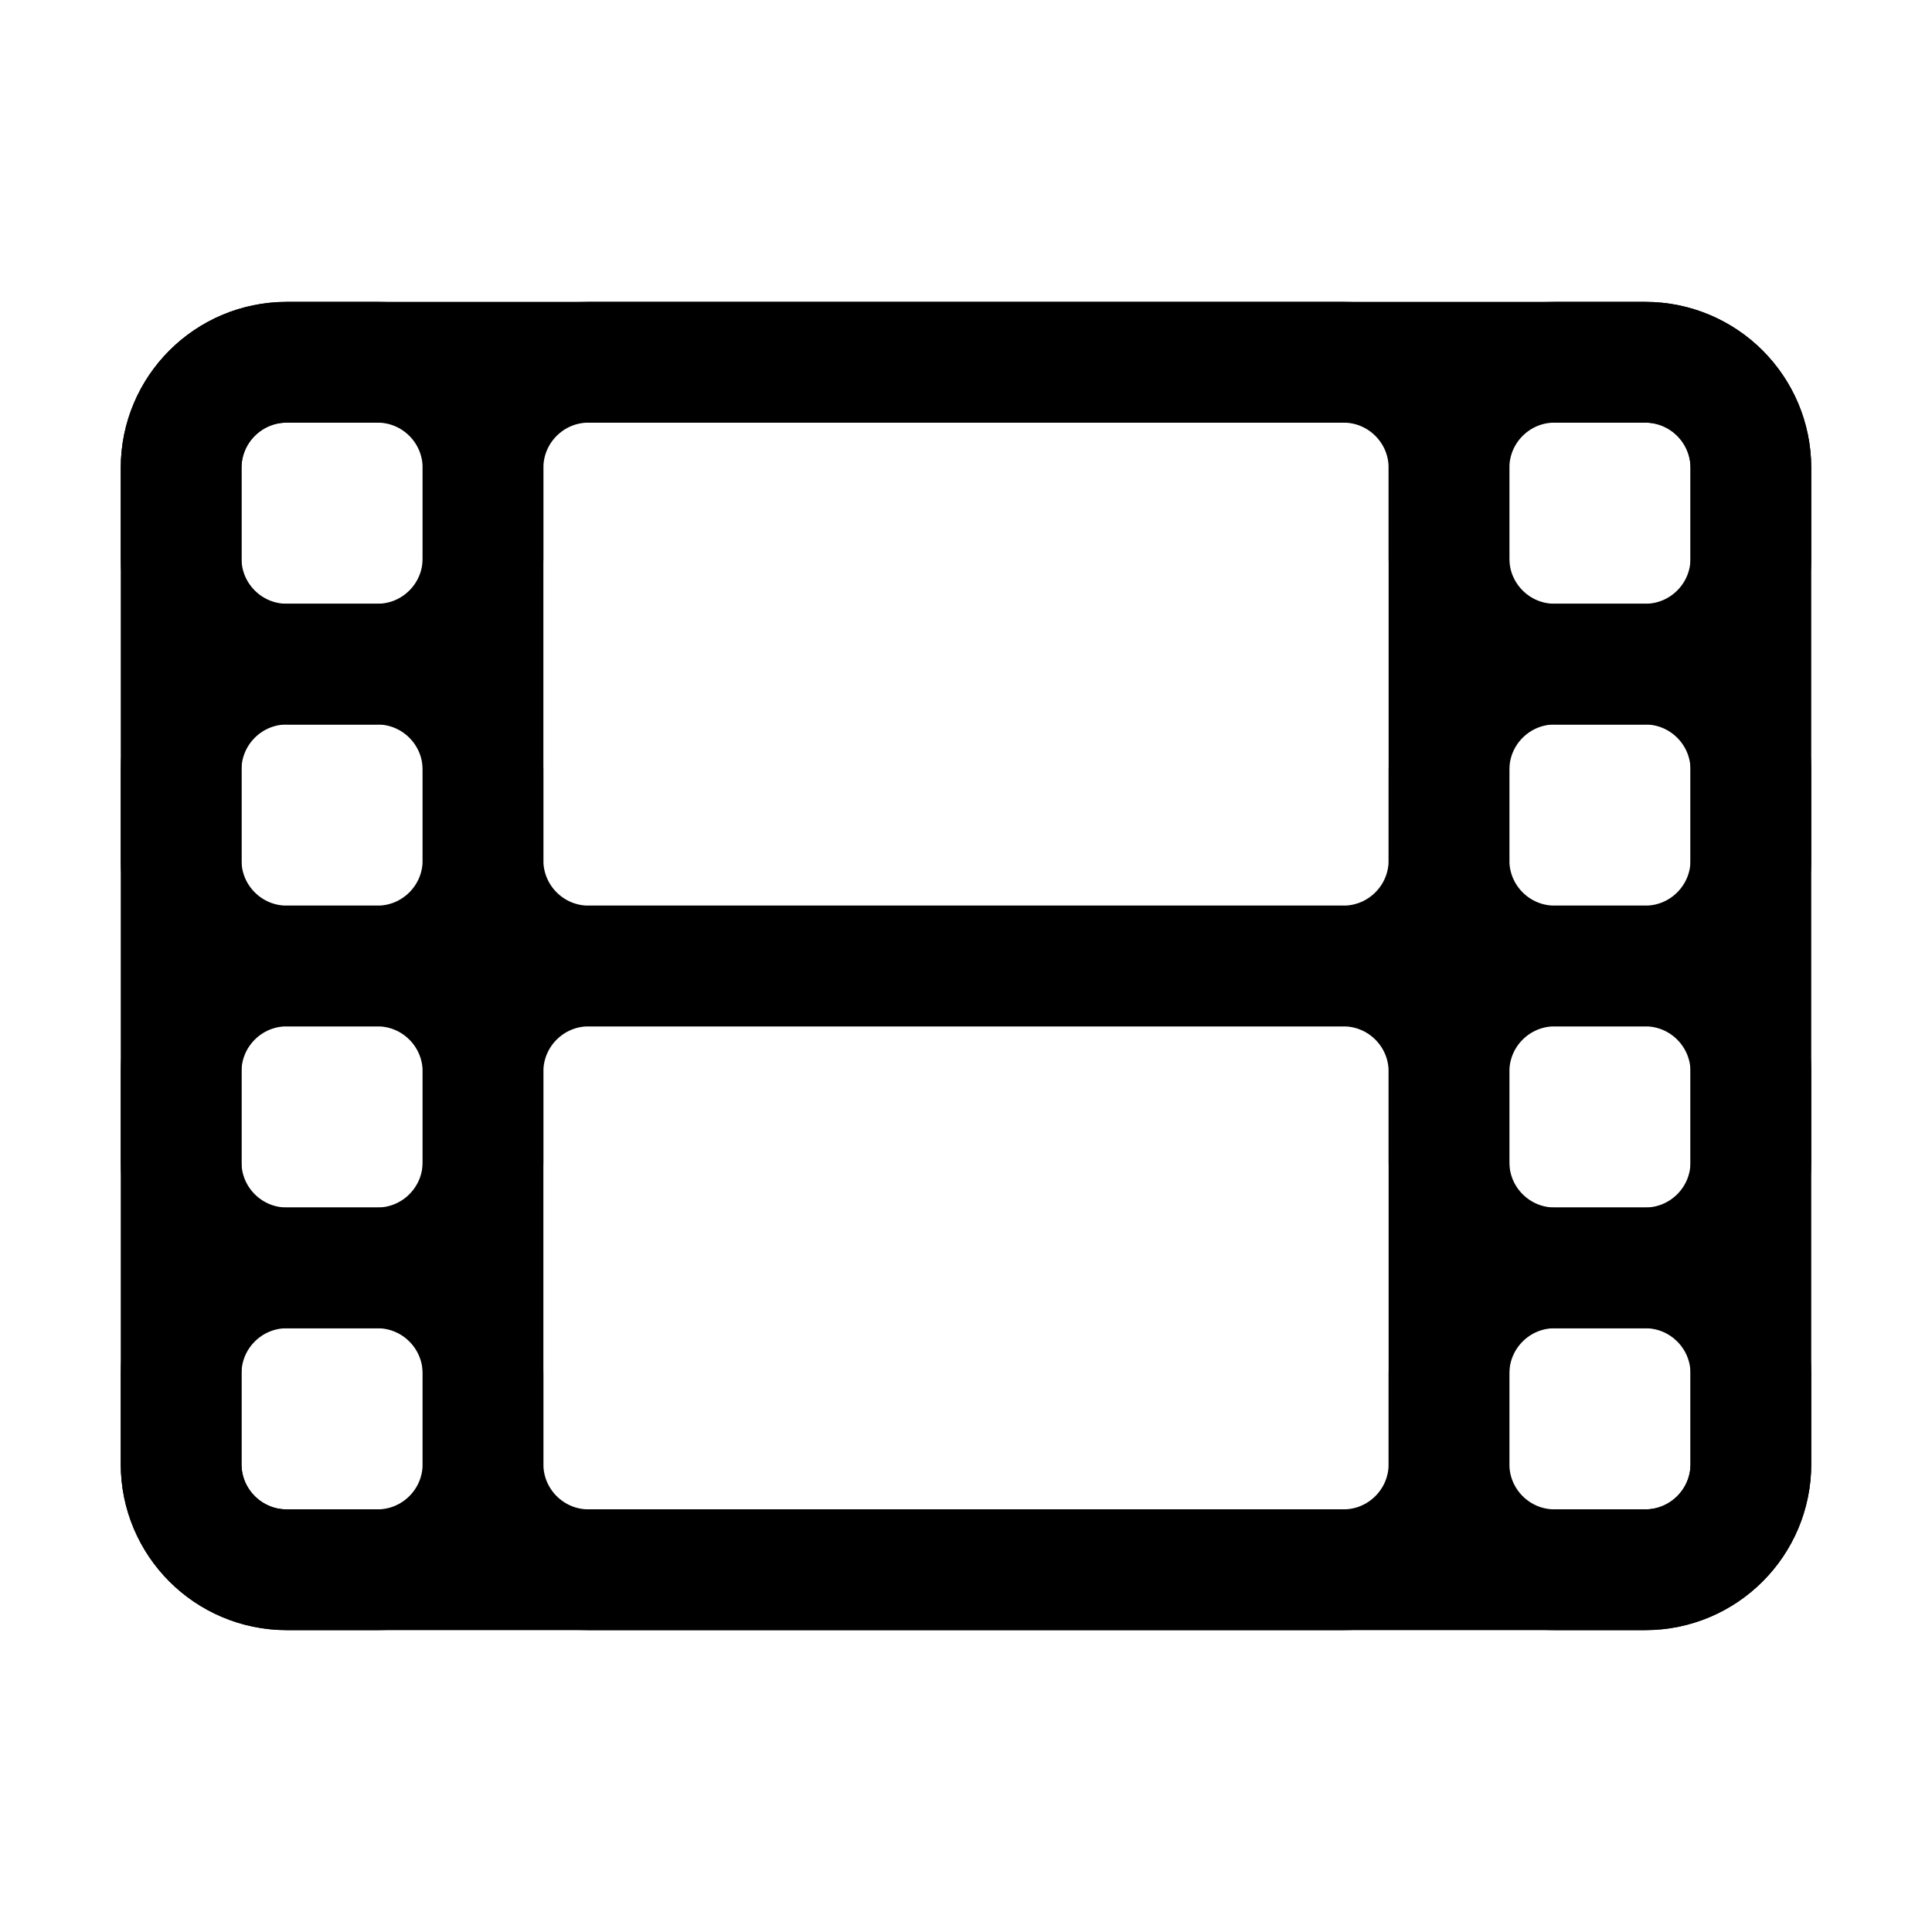
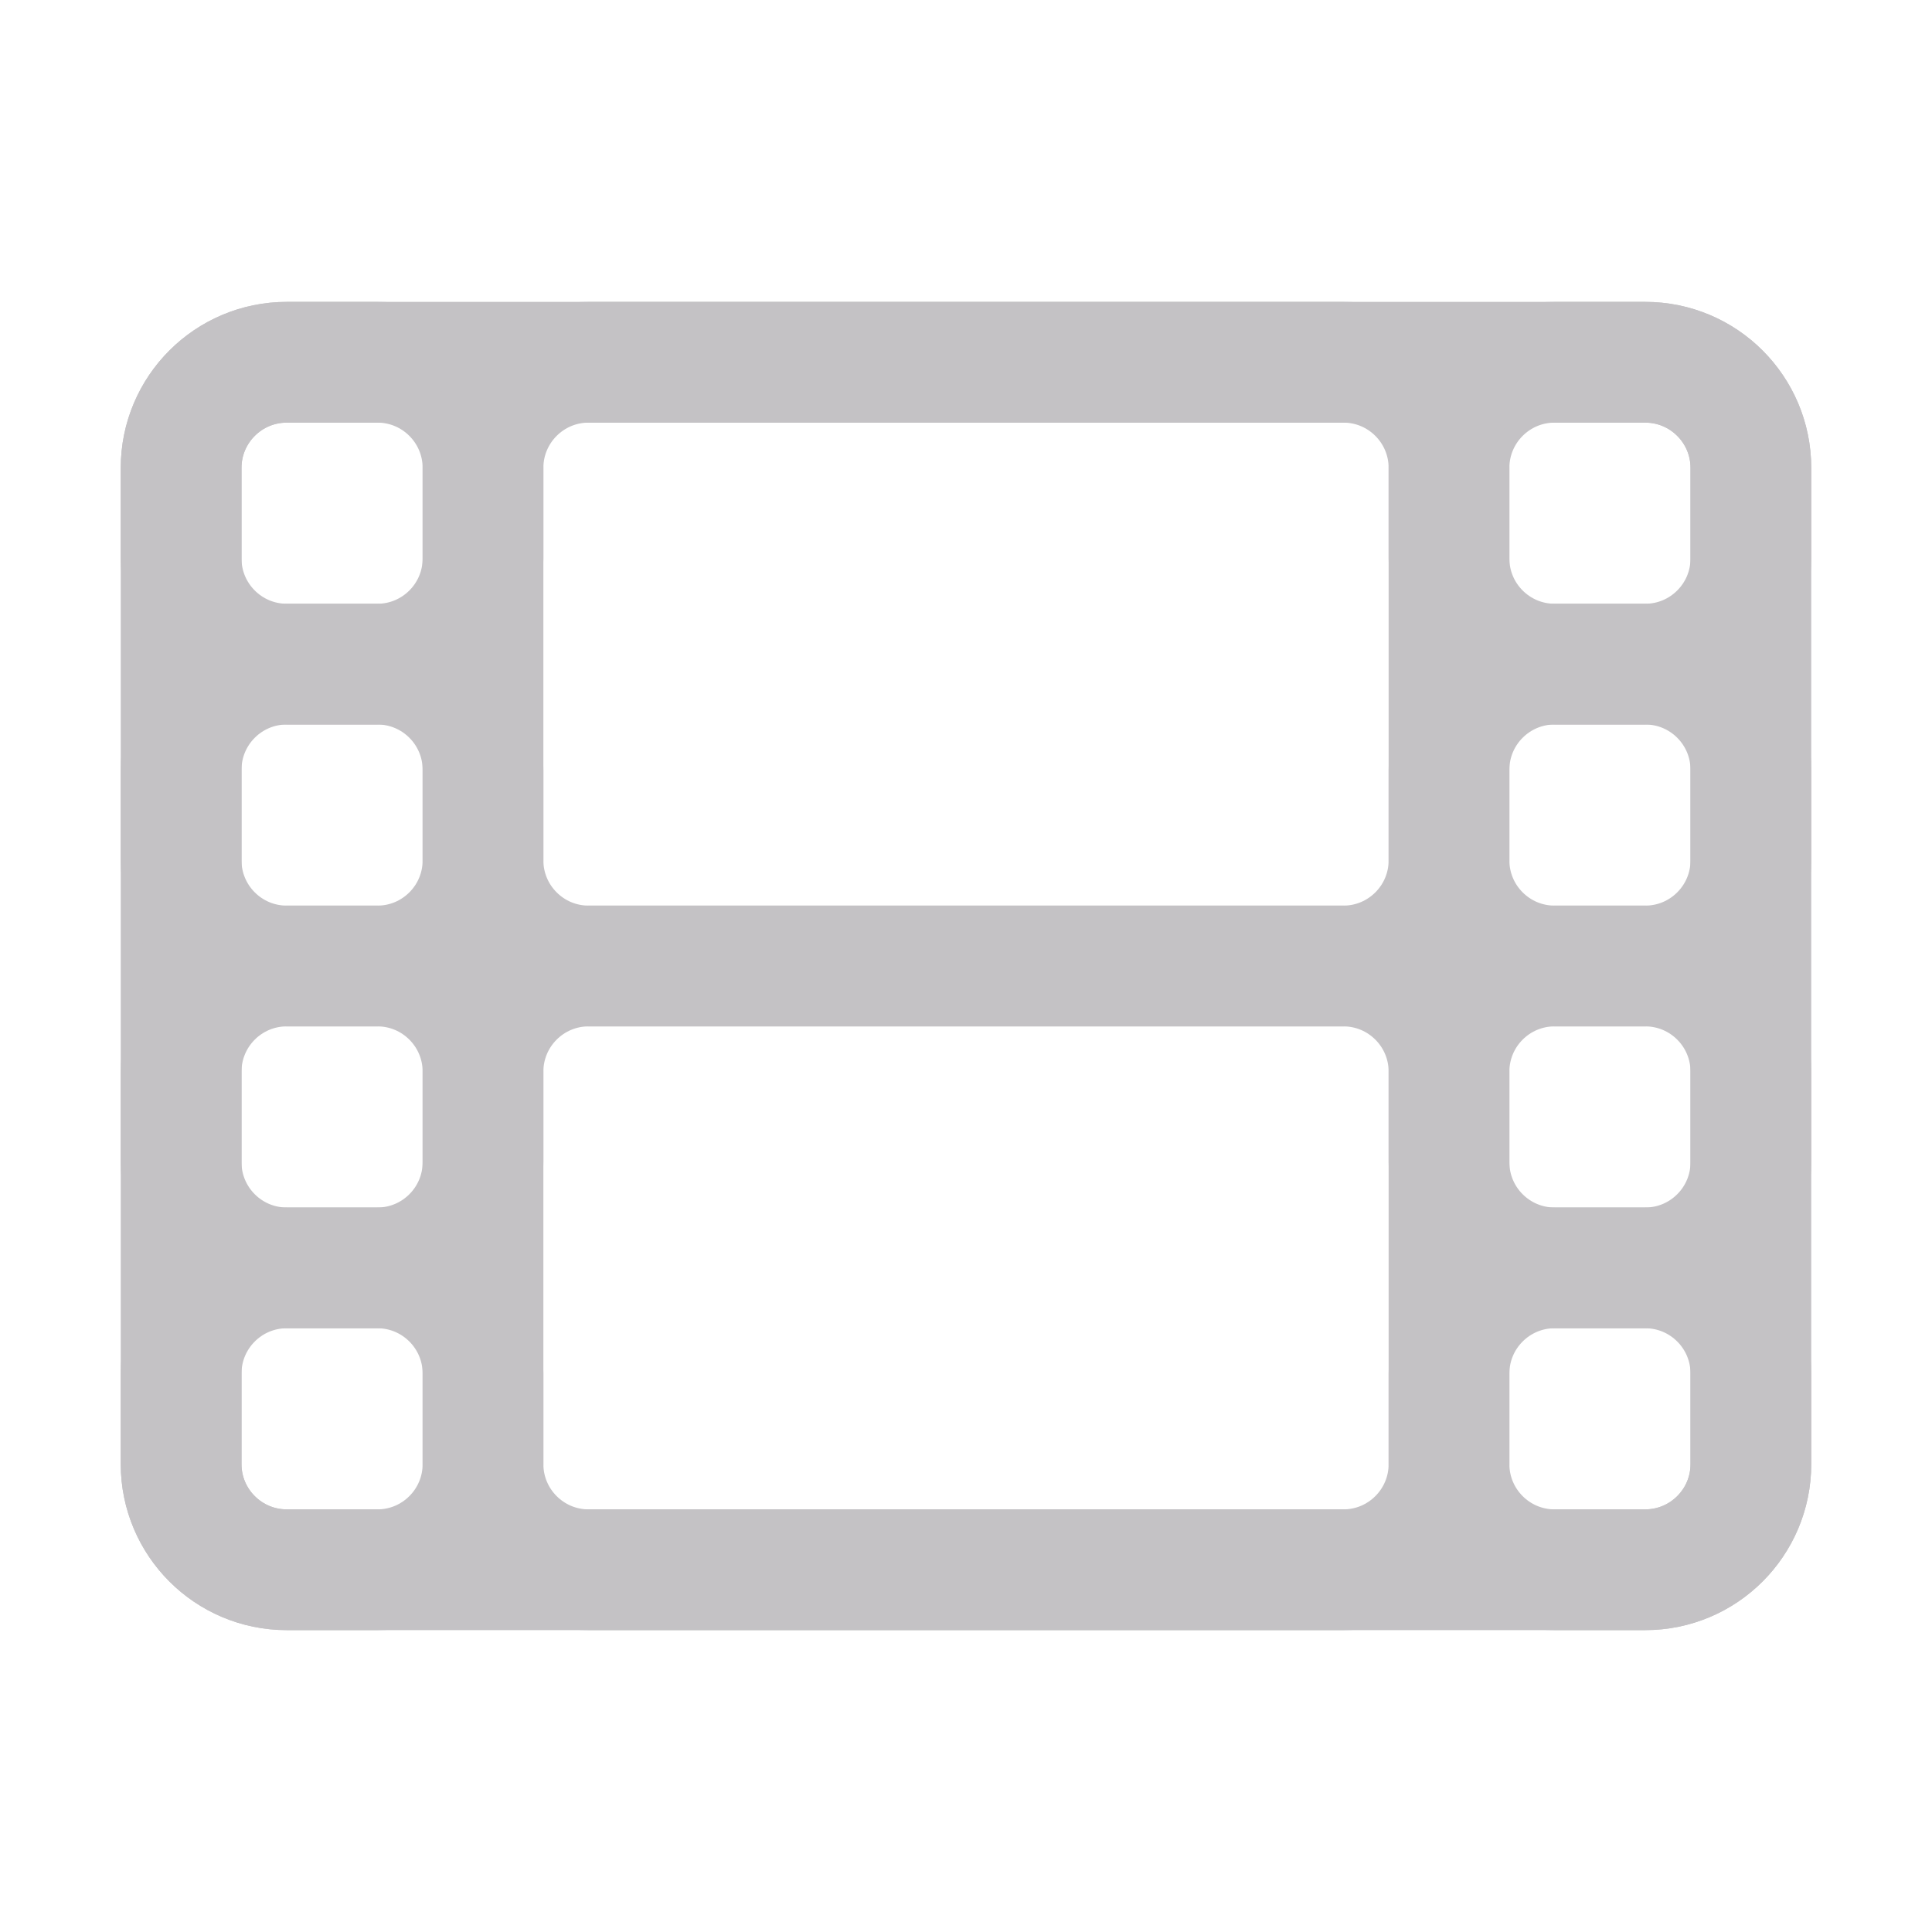
<svg xmlns="http://www.w3.org/2000/svg" class="ionicon" viewBox="0 0 512 512">
-   <rect x="48" y="96" width="416" height="320" rx="28" ry="28" fill="none" stroke="currentColor" stroke-linejoin="round" stroke-width="32" />
-   <rect x="384" y="336" width="80" height="80" rx="28" ry="28" fill="none" stroke="currentColor" stroke-linejoin="round" stroke-width="32" />
-   <rect x="384" y="256" width="80" height="80" rx="28" ry="28" fill="none" stroke="currentColor" stroke-linejoin="round" stroke-width="32" />
-   <rect x="384" y="176" width="80" height="80" rx="28" ry="28" fill="none" stroke="currentColor" stroke-linejoin="round" stroke-width="32" />
-   <rect x="384" y="96" width="80" height="80" rx="28" ry="28" fill="none" stroke="currentColor" stroke-linejoin="round" stroke-width="32" />
-   <rect x="48" y="336" width="80" height="80" rx="28" ry="28" fill="none" stroke="currentColor" stroke-linejoin="round" stroke-width="32" />
-   <rect x="48" y="256" width="80" height="80" rx="28" ry="28" fill="none" stroke="currentColor" stroke-linejoin="round" stroke-width="32" />
-   <rect x="48" y="176" width="80" height="80" rx="28" ry="28" fill="none" stroke="currentColor" stroke-linejoin="round" stroke-width="32" />
-   <rect x="48" y="96" width="80" height="80" rx="28" ry="28" fill="none" stroke="currentColor" stroke-linejoin="round" stroke-width="32" />
-   <rect x="128" y="96" width="256" height="160" rx="28" ry="28" fill="none" stroke="currentColor" stroke-linejoin="round" stroke-width="32" />
-   <rect x="128" y="256" width="256" height="160" rx="28" ry="28" fill="none" stroke="currentColor" stroke-linejoin="round" stroke-width="32" />
+   <rect x="48" y="96" width="416" height="320" rx="28" ry="28" fill="none" stroke="#c4c2c5" stroke-linejoin="round" stroke-width="32" />
+   <rect x="384" y="336" width="80" height="80" rx="28" ry="28" fill="none" stroke="#c4c2c5" stroke-linejoin="round" stroke-width="32" />
+   <rect x="384" y="256" width="80" height="80" rx="28" ry="28" fill="none" stroke="#c4c2c5" stroke-linejoin="round" stroke-width="32" />
+   <rect x="384" y="176" width="80" height="80" rx="28" ry="28" fill="none" stroke="#c4c2c5" stroke-linejoin="round" stroke-width="32" />
+   <rect x="384" y="96" width="80" height="80" rx="28" ry="28" fill="none" stroke="#c4c2c5" stroke-linejoin="round" stroke-width="32" />
+   <rect x="48" y="336" width="80" height="80" rx="28" ry="28" fill="none" stroke="#c4c2c5" stroke-linejoin="round" stroke-width="32" />
+   <rect x="48" y="256" width="80" height="80" rx="28" ry="28" fill="none" stroke="#c4c2c5" stroke-linejoin="round" stroke-width="32" />
+   <rect x="48" y="176" width="80" height="80" rx="28" ry="28" fill="none" stroke="#c4c2c5" stroke-linejoin="round" stroke-width="32" />
+   <rect x="48" y="96" width="80" height="80" rx="28" ry="28" fill="none" stroke="#c4c2c5" stroke-linejoin="round" stroke-width="32" />
+   <rect x="128" y="96" width="256" height="160" rx="28" ry="28" fill="none" stroke="#c4c2c5" stroke-linejoin="round" stroke-width="32" />
+   <rect x="128" y="256" width="256" height="160" rx="28" ry="28" fill="none" stroke="#c4c2c5" stroke-linejoin="round" stroke-width="32" />
</svg>
